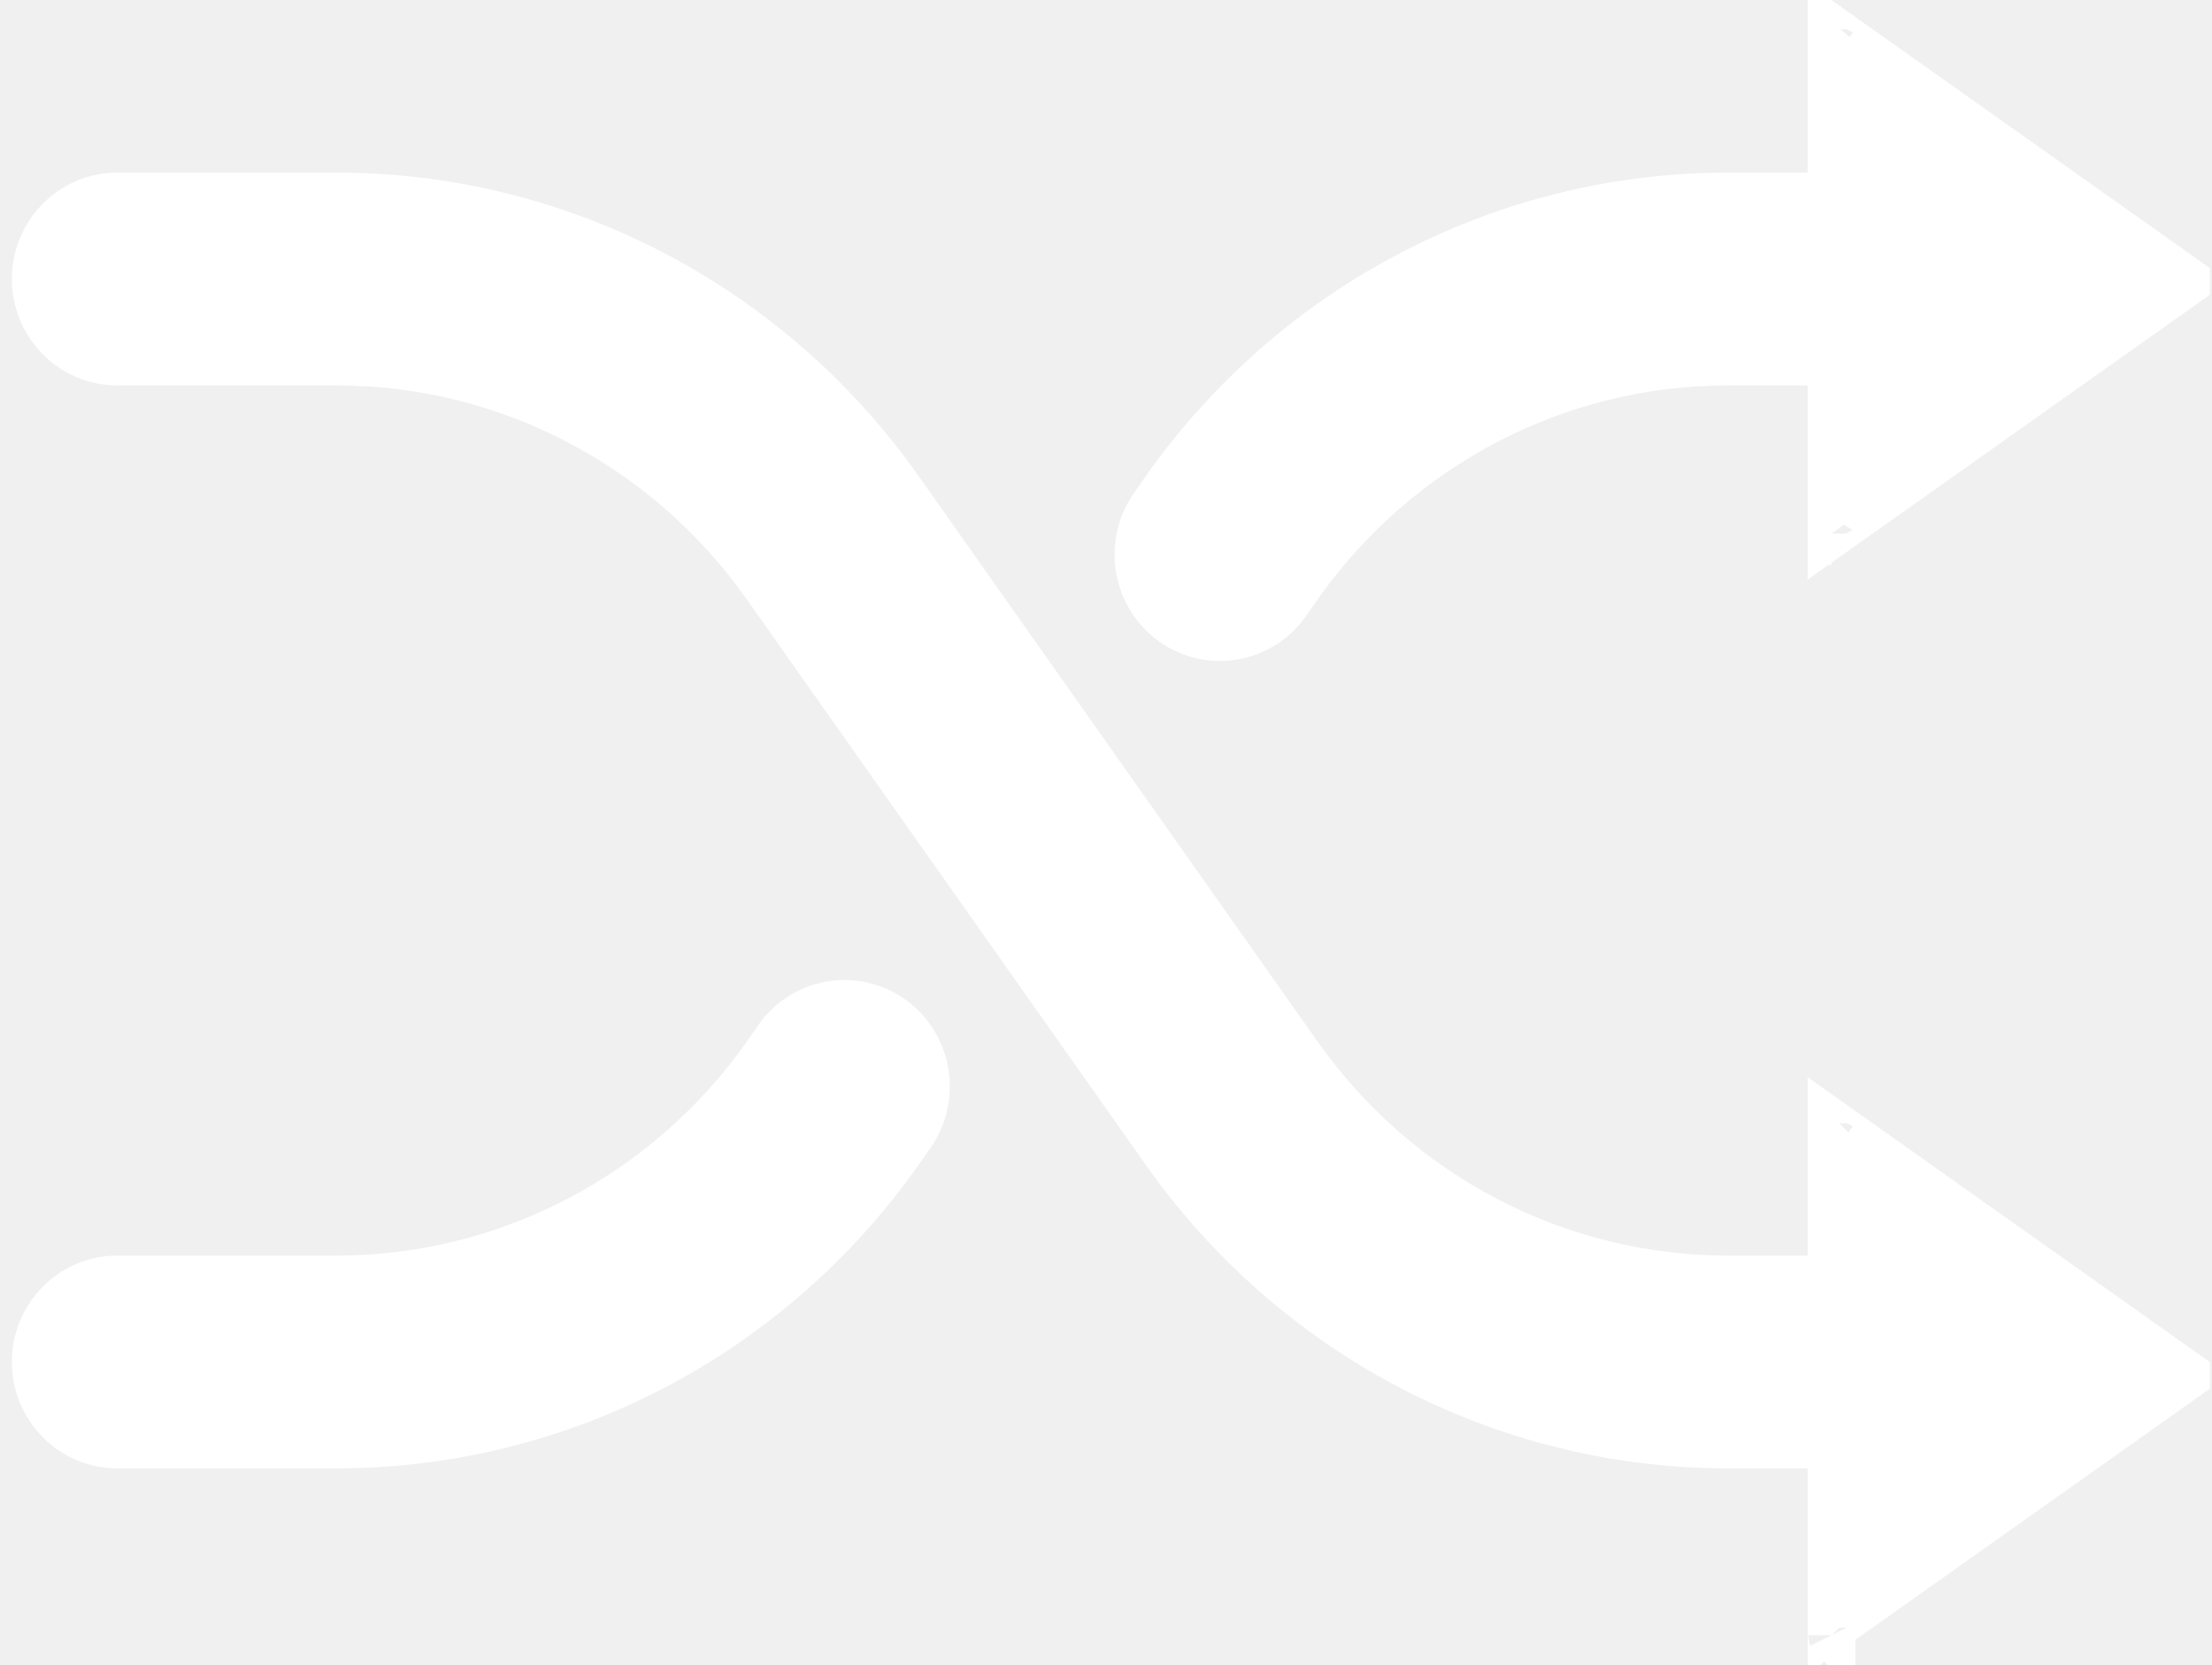
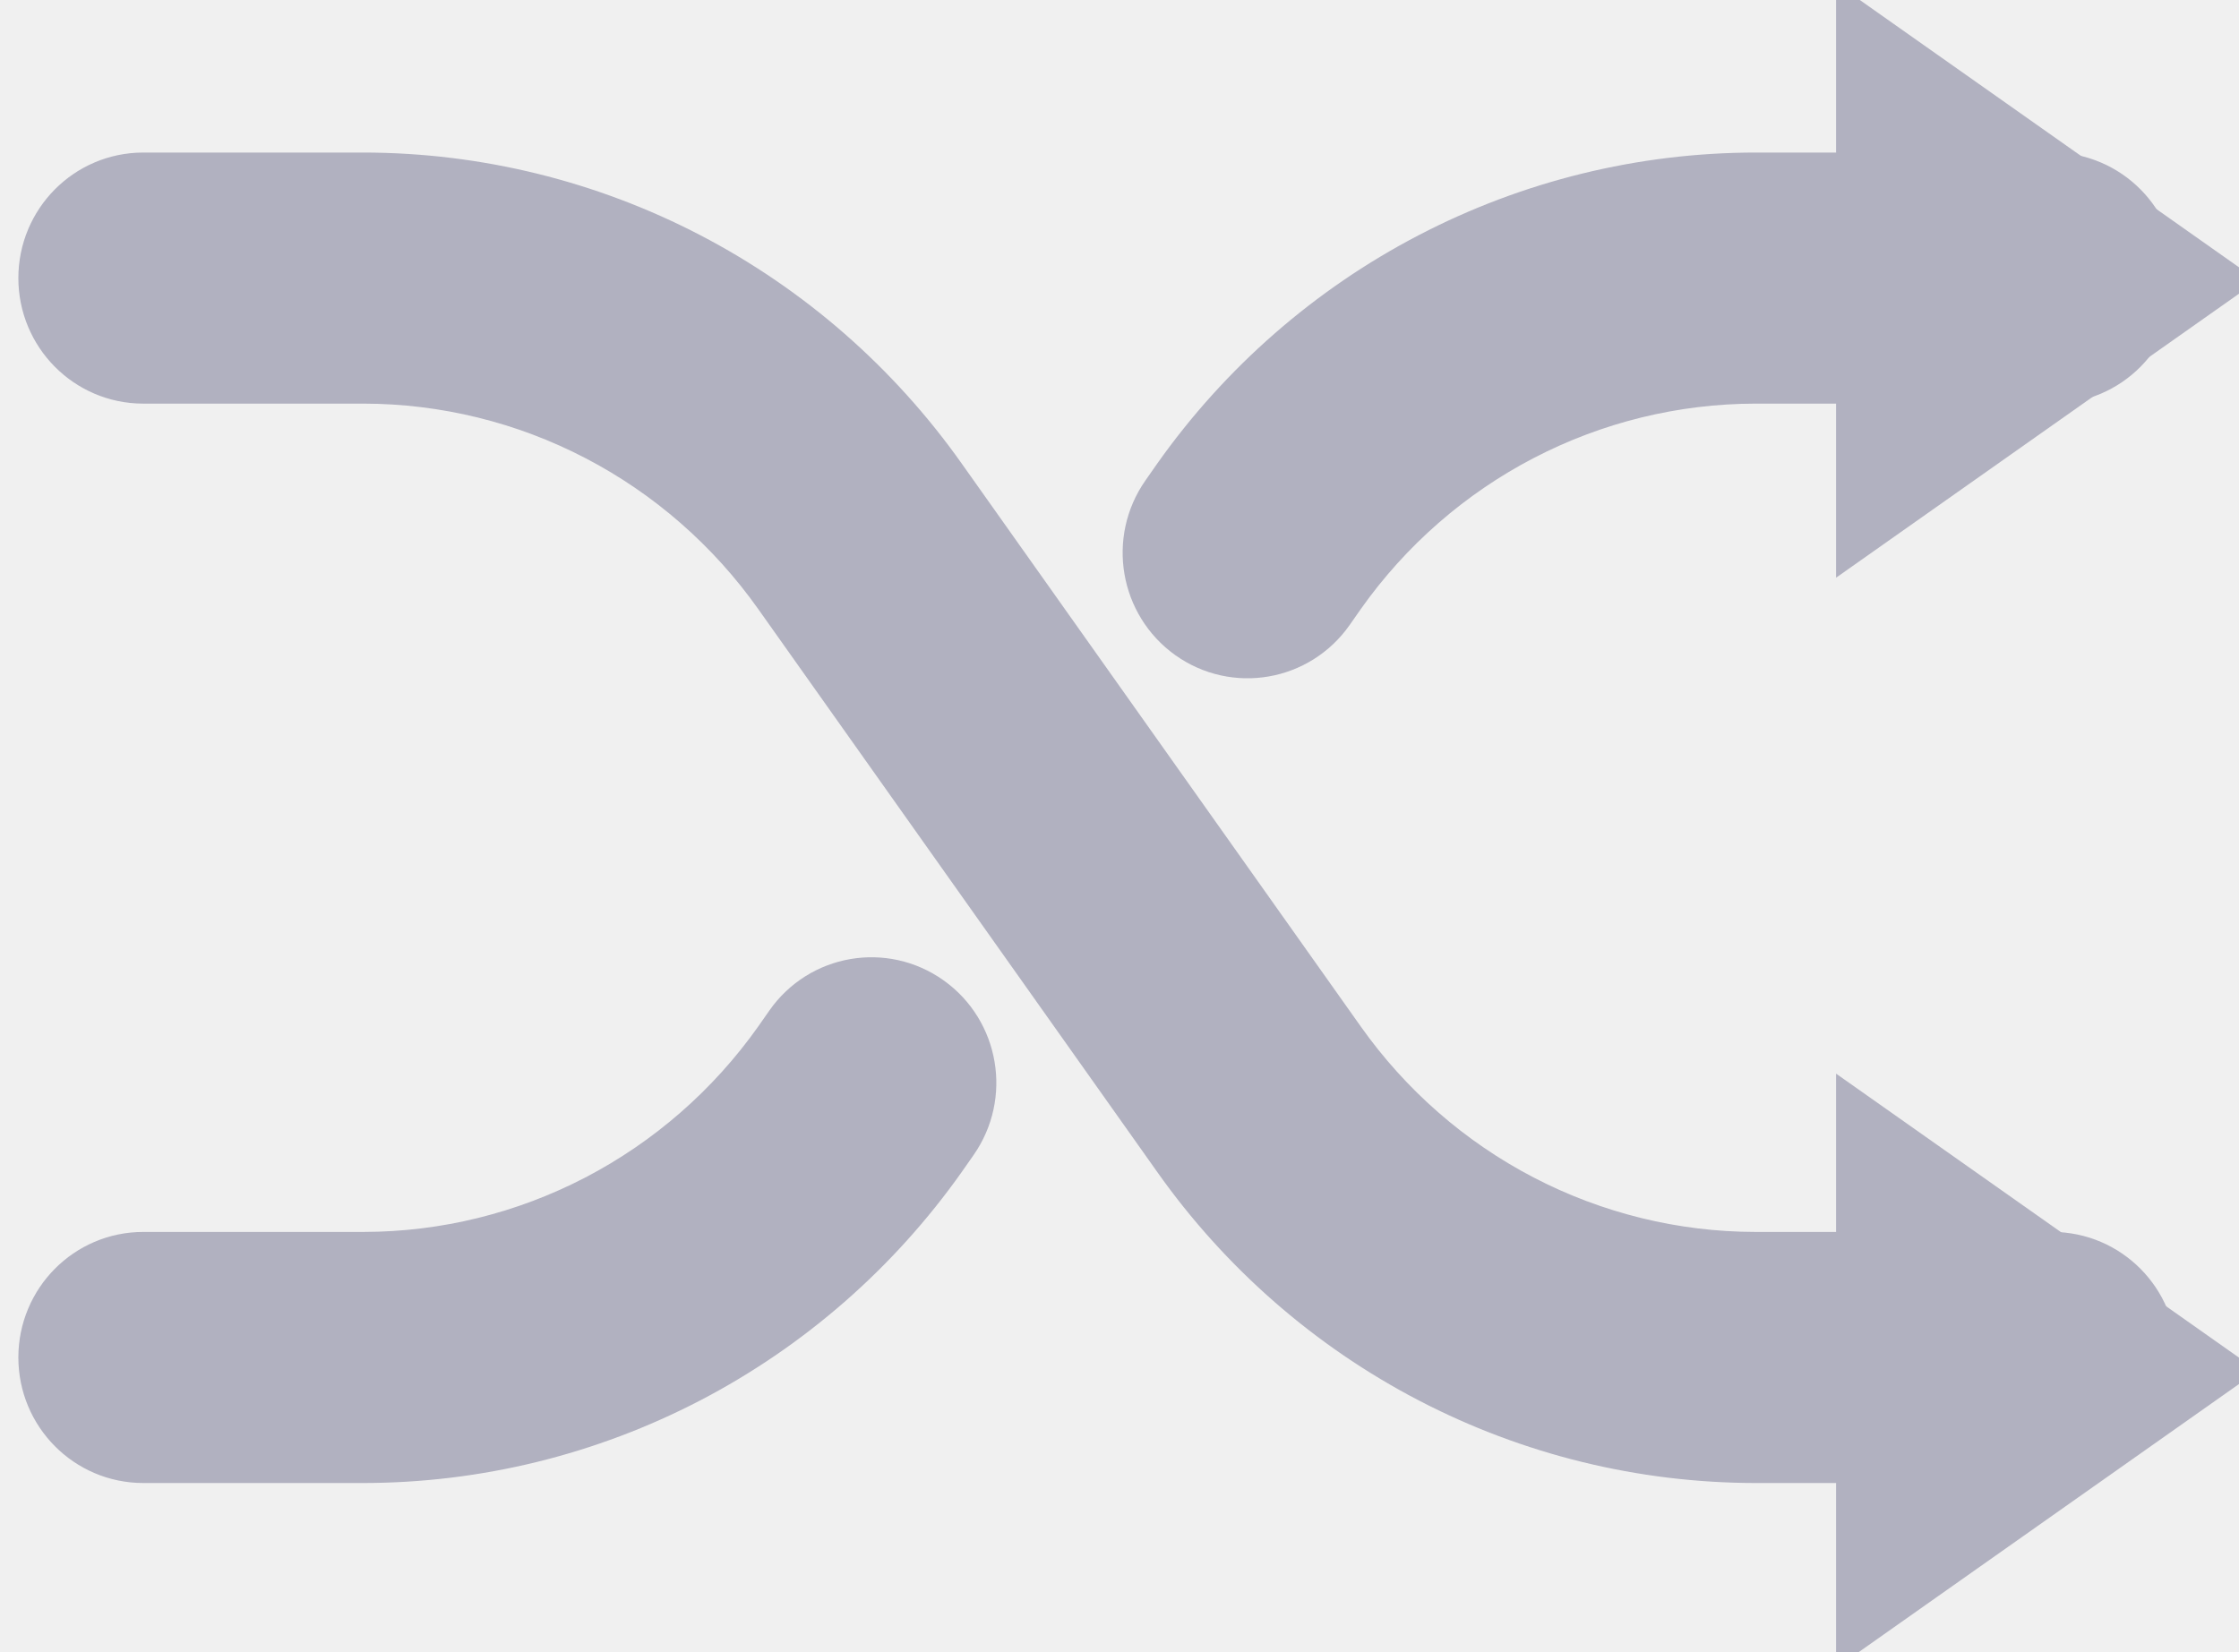
- <svg xmlns="http://www.w3.org/2000/svg" width="93" height="70" viewBox="0 0 93 70" fill="none">
-   <path fill-rule="evenodd" clip-rule="evenodd" d="M2 11.732C2 10.089 3.312 8.758 4.931 8.758H14.19C18.733 8.763 23.208 9.868 27.246 11.979C31.283 14.091 34.767 17.148 37.407 20.898C37.407 20.899 37.406 20.898 37.407 20.898L54.155 44.641C56.254 47.622 59.024 50.055 62.233 51.734C65.442 53.412 68.999 54.29 72.609 54.294C72.61 54.294 72.608 54.294 72.609 54.294H85.069C86.688 54.294 88 55.626 88 57.268C88 58.911 86.688 60.242 85.069 60.242H72.604C68.061 60.236 63.586 59.132 59.548 57.02C55.51 54.909 52.027 51.851 49.387 48.1L32.639 24.359C30.541 21.378 27.77 18.945 24.561 17.266C21.352 15.588 17.795 14.71 14.185 14.706H4.931C3.312 14.706 2 13.374 2 11.732Z" fill="white" />
-   <path d="M37.407 20.898C34.767 17.148 31.283 14.091 27.246 11.979C23.208 9.868 18.733 8.763 14.19 8.758H4.931C3.312 8.758 2 10.089 2 11.732C2 13.374 3.312 14.706 4.931 14.706H14.185C17.795 14.71 21.352 15.588 24.561 17.266C27.77 18.945 30.541 21.378 32.639 24.359L49.387 48.1C52.027 51.851 55.51 54.909 59.548 57.02C63.586 59.132 68.061 60.236 72.604 60.242H85.069C86.688 60.242 88 58.911 88 57.268C88 55.626 86.688 54.294 85.069 54.294H72.609M37.407 20.898C37.406 20.898 37.407 20.899 37.407 20.898ZM37.407 20.898L54.155 44.641C56.254 47.622 59.024 50.055 62.233 51.734C65.442 53.412 68.999 54.29 72.609 54.294M72.609 54.294C72.608 54.294 72.61 54.294 72.609 54.294Z" stroke="white" stroke-width="3" stroke-linecap="round" stroke-linejoin="round" />
-   <path fill-rule="evenodd" clip-rule="evenodd" d="M72.605 8.758L72.608 8.758L85.07 8.758C86.688 8.758 88 10.089 88 11.732C88 13.374 86.688 14.706 85.07 14.706H72.61C69 14.71 65.443 15.588 62.234 17.266C59.027 18.943 56.26 21.372 54.162 24.35L53.686 25.034C52.752 26.376 50.924 26.696 49.601 25.749C48.279 24.802 47.964 22.946 48.897 21.604L49.387 20.899C52.028 17.149 55.511 14.091 59.549 11.979C63.587 9.868 68.062 8.763 72.605 8.758Z" fill="white" stroke="white" stroke-width="3" stroke-linecap="round" stroke-linejoin="round" />
-   <path fill-rule="evenodd" clip-rule="evenodd" d="M37.194 43.252C38.516 44.199 38.831 46.054 37.898 47.396L37.417 48.087L37.407 48.101C34.767 51.851 31.284 54.909 27.246 57.021C23.208 59.132 18.733 60.237 14.19 60.242L4.931 60.242C3.312 60.242 2 58.911 2 57.269C2 55.626 3.312 54.295 4.931 54.295H14.185C17.795 54.29 21.352 53.412 24.561 51.734C27.768 50.057 30.535 47.629 32.633 44.651L33.109 43.966C34.043 42.624 35.871 42.304 37.194 43.252Z" fill="white" stroke="white" stroke-width="3" stroke-linecap="round" stroke-linejoin="round" />
-   <path d="M91.911 11.872C91.911 11.874 91.91 11.875 91.91 11.877L77 22.438V1.229L91.91 11.79C91.91 11.791 91.911 11.793 91.911 11.795C91.913 11.806 91.915 11.819 91.915 11.833C91.915 11.848 91.913 11.861 91.911 11.872ZM77.009 22.756C77.009 22.756 77.008 22.756 77.007 22.754C77.008 22.756 77.009 22.756 77.009 22.756ZM77.009 0.91C77.009 0.91 77.008 0.911 77.007 0.913C77.008 0.911 77.009 0.91 77.009 0.91Z" fill="white" stroke="white" stroke-width="2" />
-   <path d="M91.911 57.872C91.911 57.874 91.91 57.875 91.91 57.877L77 68.438V47.229L91.91 57.79C91.91 57.791 91.911 57.793 91.911 57.795C91.913 57.806 91.915 57.819 91.915 57.833C91.915 57.848 91.913 57.861 91.911 57.872ZM77.009 68.757C77.009 68.757 77.008 68.756 77.007 68.754C77.008 68.756 77.009 68.756 77.009 68.757ZM77.009 46.91C77.009 46.91 77.008 46.911 77.007 46.913C77.008 46.911 77.009 46.91 77.009 46.91Z" fill="white" stroke="white" stroke-width="2" />
+ <svg xmlns="http://www.w3.org/2000/svg" width="61" height="45" viewBox="0 0 61 45" fill="none">
+   <path fill-rule="evenodd" clip-rule="evenodd" d="M2 7.578C2 6.517 2.852 5.657 3.902 5.657H9.911C12.859 5.661 15.763 6.374 18.384 7.738C21.004 9.102 23.264 11.077 24.977 13.499C24.978 13.499 24.977 13.499 24.977 13.499L35.846 28.835C37.208 30.761 39.006 32.333 41.089 33.417C43.171 34.501 45.48 35.068 47.822 35.071C47.823 35.071 47.822 35.071 47.822 35.071H55.908C56.959 35.071 57.81 35.931 57.81 36.992C57.81 38.053 56.959 38.913 55.908 38.913H47.819C44.871 38.909 41.967 38.196 39.346 36.832C36.726 35.468 34.465 33.493 32.752 31.07L21.884 15.734C20.522 13.809 18.724 12.237 16.641 11.153C14.559 10.069 12.25 9.502 9.908 9.499H3.902C2.852 9.499 2 8.639 2 7.578Z" fill="#B1B1C0" />
+   <path d="M24.977 13.499C23.264 11.077 21.004 9.102 18.384 7.738C15.763 6.374 12.859 5.661 9.911 5.657H3.902C2.852 5.657 2 6.517 2 7.578C2 8.639 2.852 9.499 3.902 9.499H9.908C12.25 9.502 14.559 10.069 16.641 11.153C18.724 12.237 20.522 13.809 21.884 15.734L32.752 31.07C34.465 33.493 36.726 35.468 39.346 36.832C41.967 38.196 44.871 38.909 47.819 38.913H55.908C56.959 38.913 57.81 38.053 57.81 36.992C57.81 35.931 56.959 35.071 55.908 35.071H47.822M24.977 13.499C24.977 13.499 24.978 13.499 24.977 13.499ZM24.977 13.499L35.846 28.835C37.208 30.761 39.006 32.333 41.089 33.417C43.171 34.501 45.48 35.068 47.822 35.071M47.822 35.071C47.822 35.071 47.823 35.071 47.822 35.071Z" stroke="#B1B1C0" stroke-width="3" stroke-linecap="round" stroke-linejoin="round" />
+   <path fill-rule="evenodd" clip-rule="evenodd" d="M47.819 5.657L47.822 5.657L55.909 5.657C56.959 5.657 57.811 6.517 57.811 7.578C57.811 8.639 56.959 9.499 55.909 9.499H47.823C45.48 9.502 43.172 10.069 41.089 11.153C39.008 12.236 37.212 13.805 35.851 15.729L35.542 16.171C34.936 17.037 33.749 17.244 32.891 16.632C32.033 16.02 31.828 14.822 32.434 13.955L32.752 13.5C34.466 11.077 36.726 9.102 39.347 7.738C41.967 6.374 44.872 5.661 47.819 5.657Z" fill="#B1B1C0" stroke="#B1B1C0" stroke-width="3" stroke-linecap="round" stroke-linejoin="round" />
+   <path fill-rule="evenodd" clip-rule="evenodd" d="M24.839 27.938C25.697 28.549 25.902 29.748 25.296 30.615L24.984 31.061L24.978 31.07C23.265 33.493 21.004 35.468 18.384 36.832C15.763 38.196 12.859 38.909 9.911 38.913L3.902 38.913C2.852 38.913 2 38.053 2 36.992C2 35.931 2.852 35.071 3.902 35.071H9.907C12.25 35.068 14.559 34.501 16.641 33.417C18.722 32.333 20.518 30.765 21.88 28.841L22.189 28.399C22.794 27.532 23.981 27.326 24.839 27.938Z" fill="#B1B1C0" stroke="#B1B1C0" stroke-width="3" stroke-linecap="round" stroke-linejoin="round" />
+   <path d="M51.023 1.473L59.775 7.644L51.023 13.814V1.473Z" fill="#B1B1C0" stroke="#B1B1C0" stroke-width="2" />
+   <path d="M51.023 31.186L59.775 37.356L51.023 43.527V31.186Z" fill="#B1B1C0" stroke="#B1B1C0" stroke-width="2" />
</svg>
